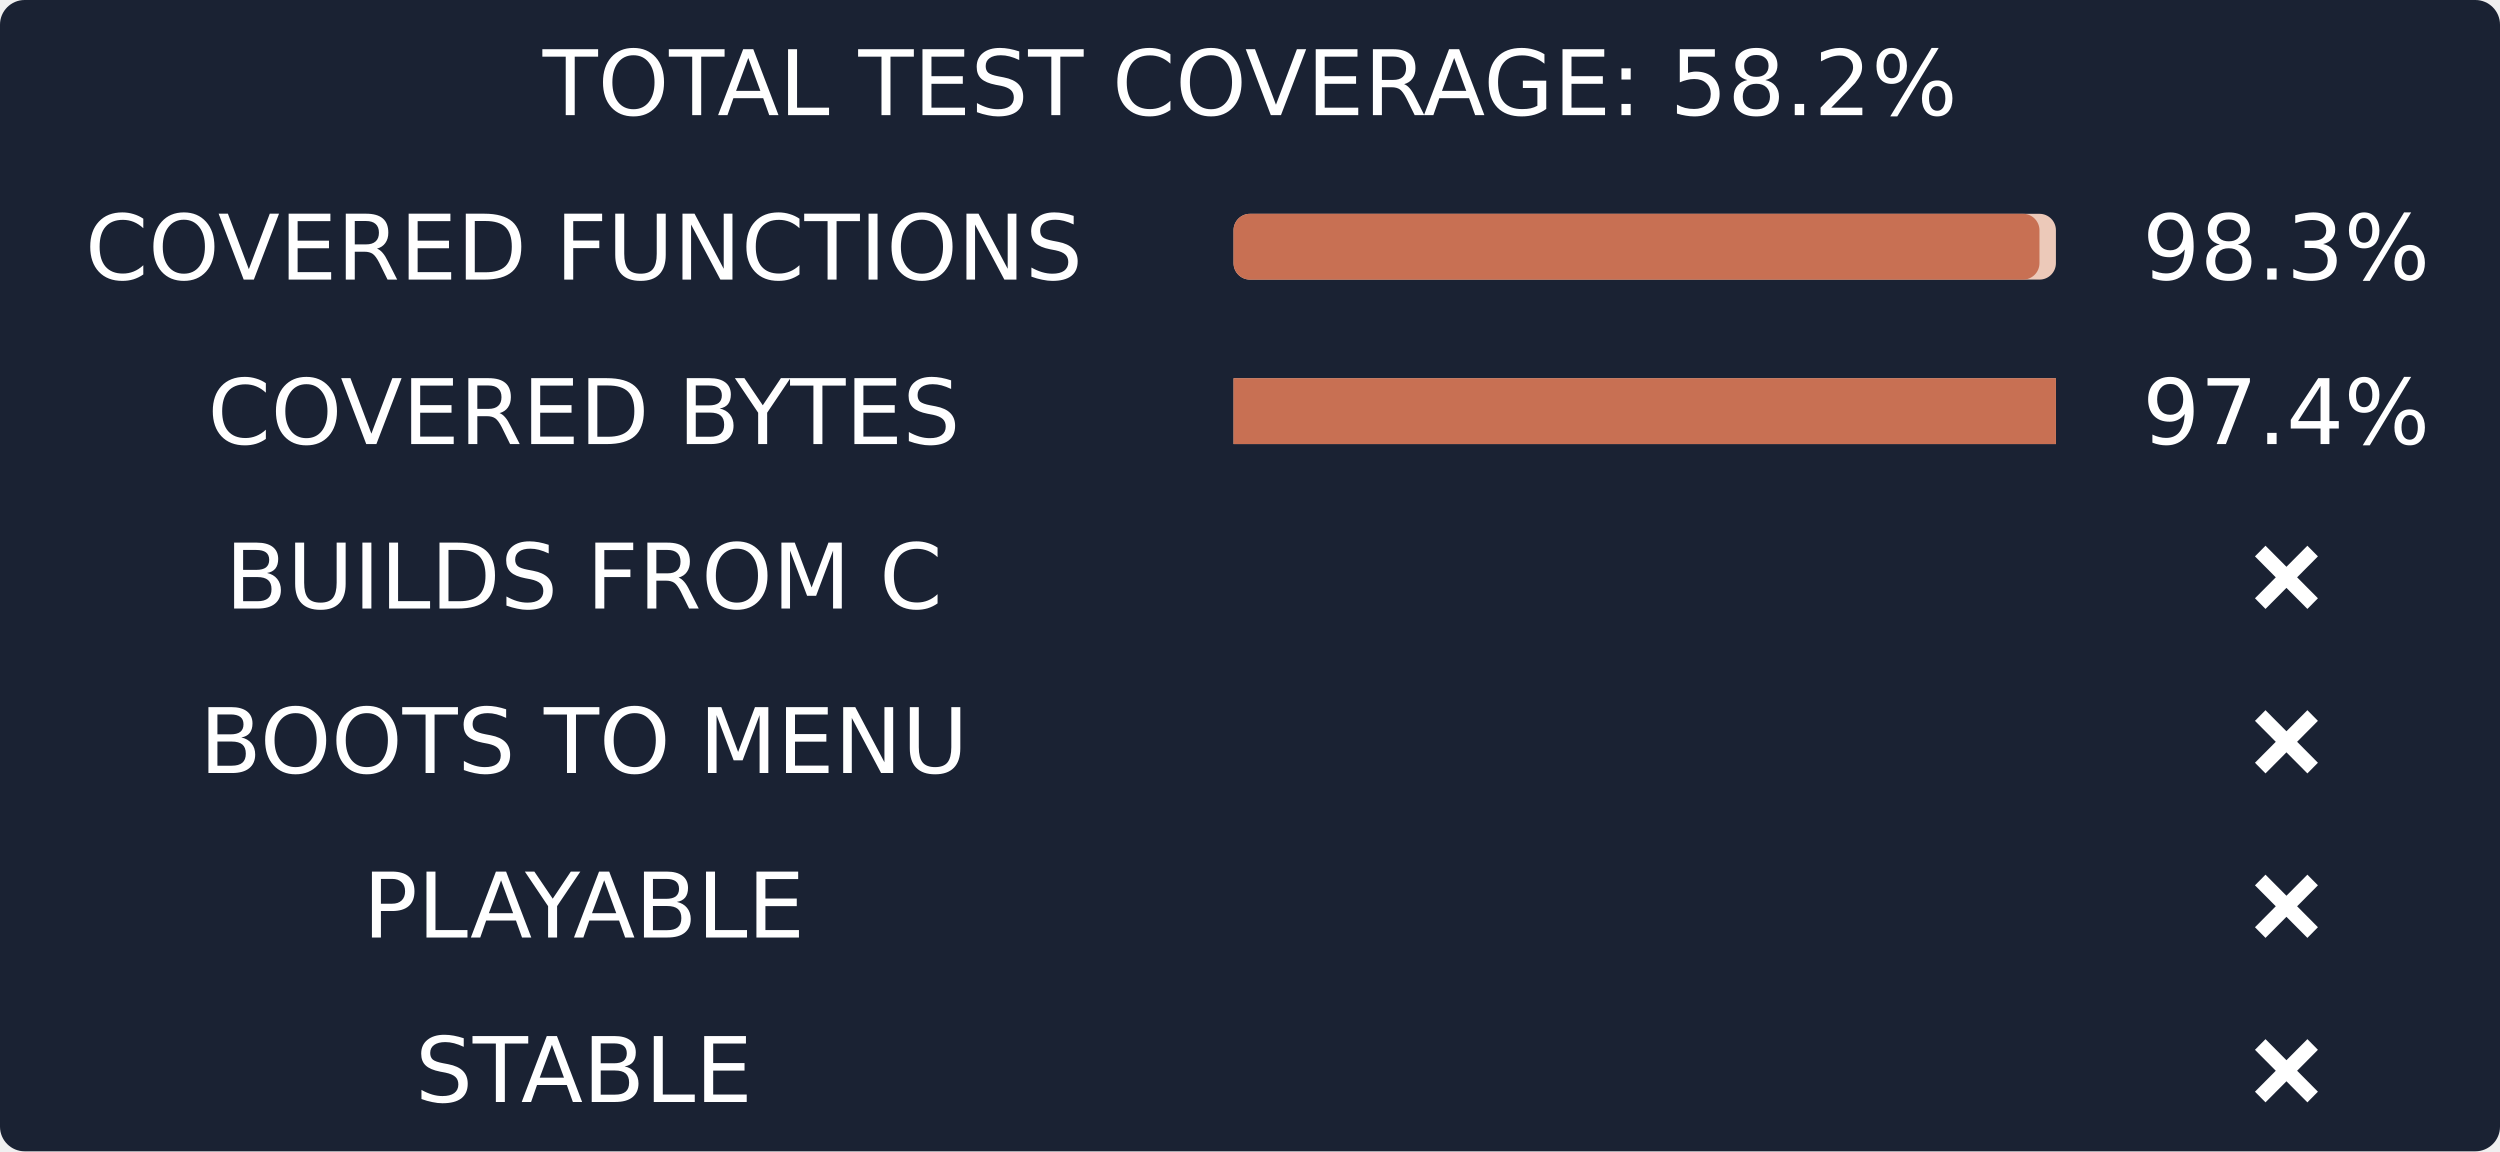
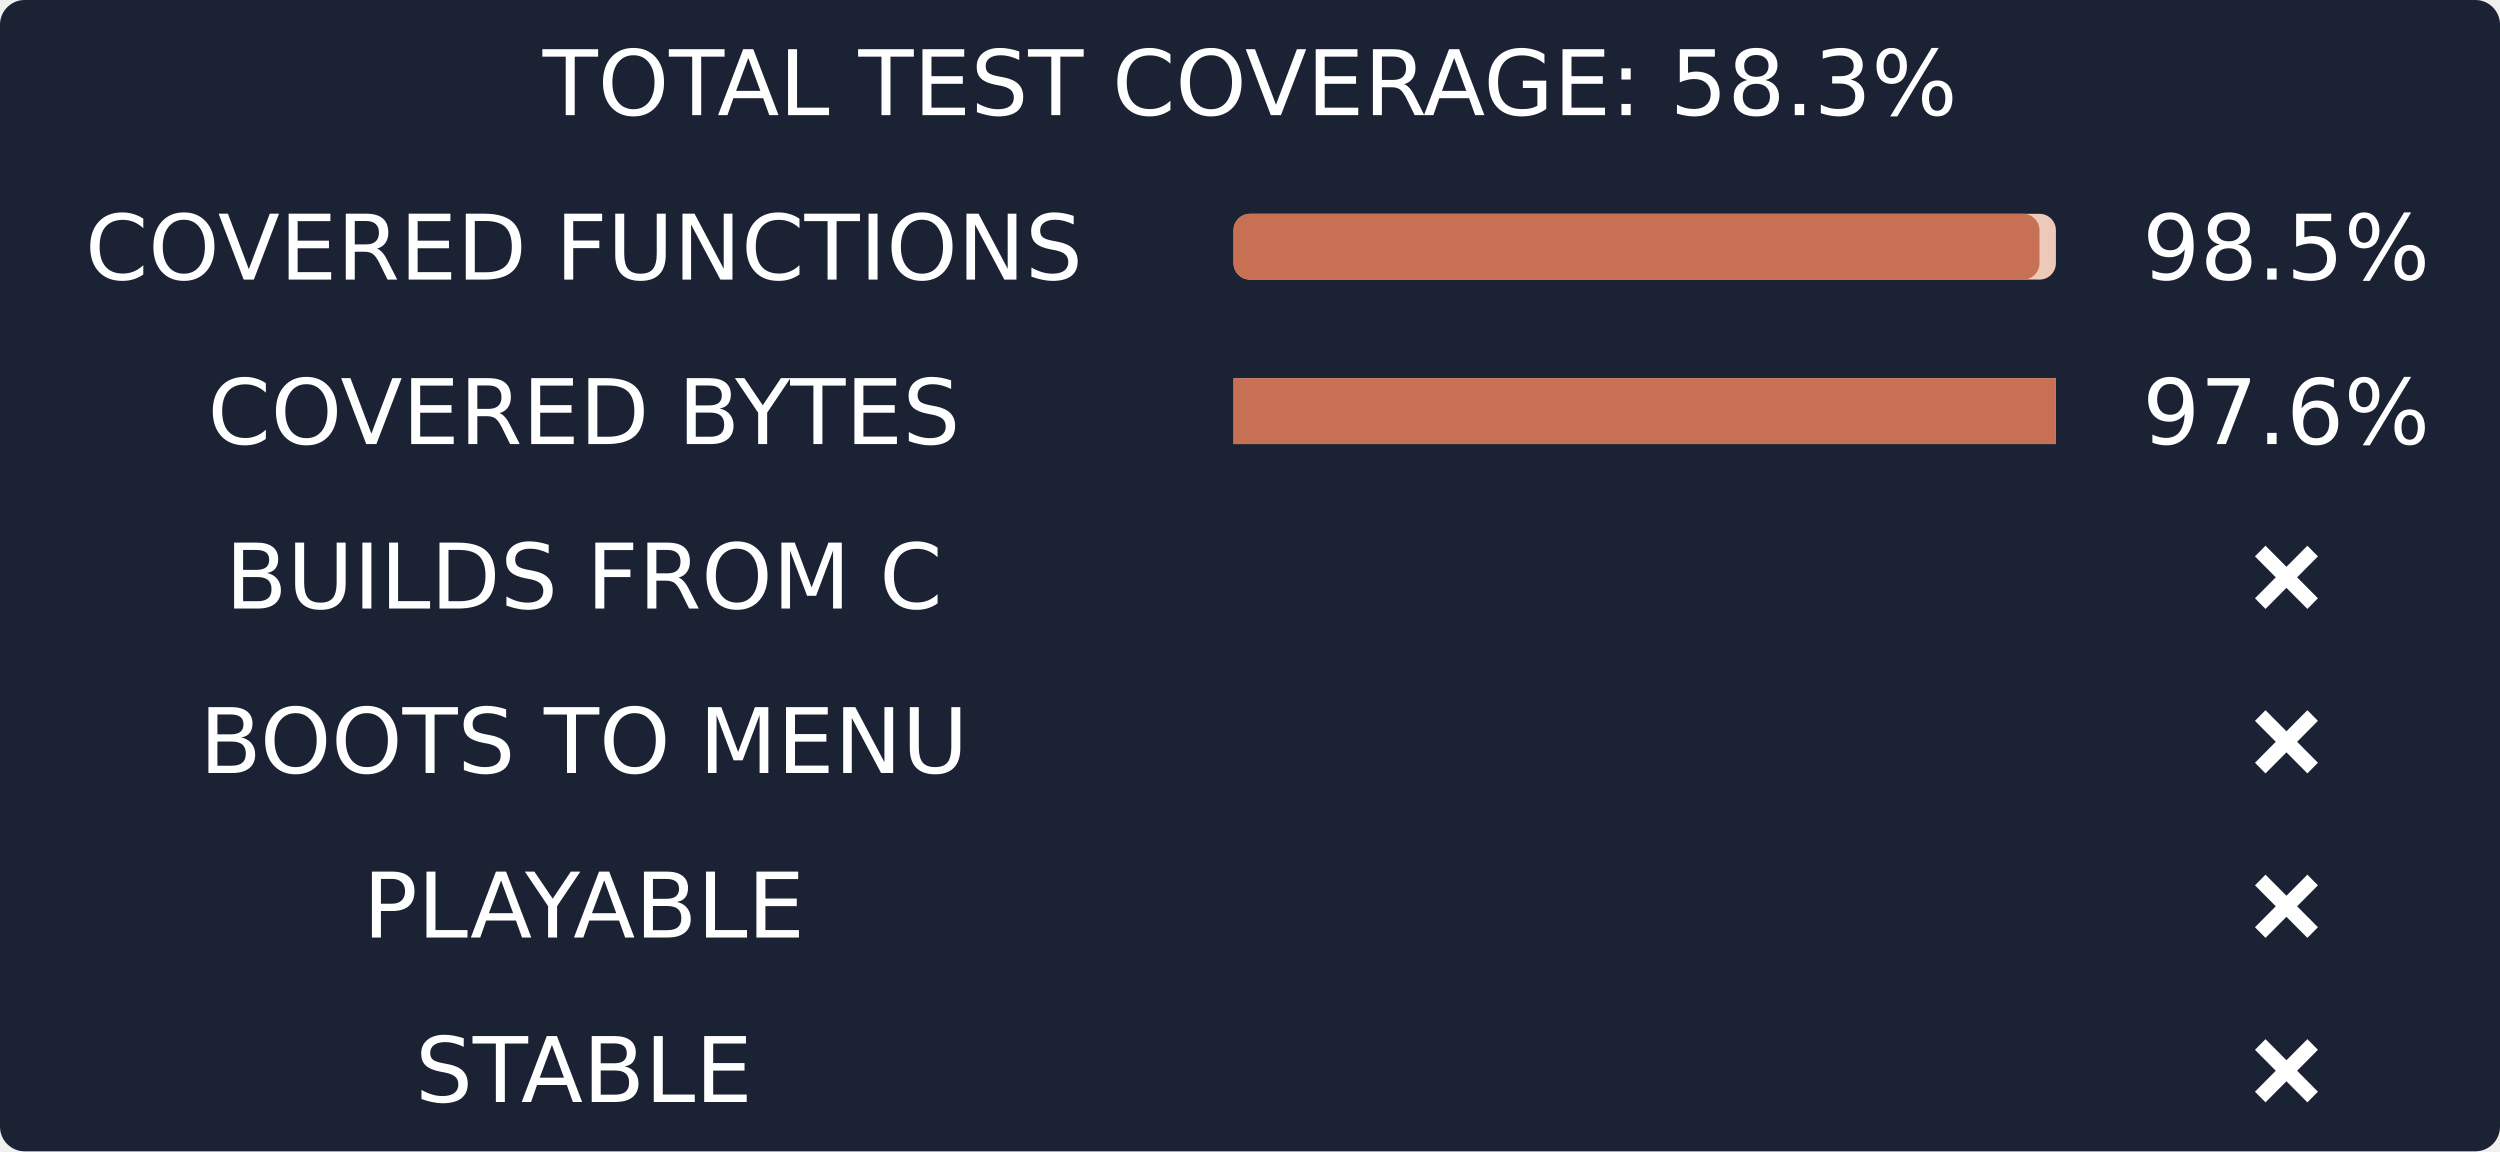
- <svg xmlns="http://www.w3.org/2000/svg" width="304" height="140" role="img" aria-label="decomp: 98.3% of functions, 97.4% of code bytes done; the total test coverage over all of them is 58.2%">
+ <svg xmlns="http://www.w3.org/2000/svg" width="304" height="140" role="img" aria-label="decomp: 98.5% of functions, 97.6% of code bytes done; the total test coverage over all of them is 58.3%">
  <clipPath id="r">
    <rect width="304" height="140" rx="3" />
  </clipPath>
  <g clip-path="url(#r)">
    <rect width="304" height="140" fill="#1a2233" />
    <rect x="150" y="26" width="100" height="8" rx="2" fill="#ecc9b9" />
    <rect x="150" y="26" width="98" height="8" rx="2" fill="#c87053" />
    <rect x="150" y="46" width="100" height="8" fill="#ecc9b9" />
    <rect x="150" y="46" width="100" height="8" fill="#c87053" />
  </g>
  <g fill="#fff" font-family="Verdana,DejaVu Sans,sans-serif" font-size="11" text-anchor="middle">
    <text x="71" y="34">COVERED FUNCTIONS</text>
    <text x="71" y="54">COVERED BYTES</text>
-     <text x="278" y="34">98.3%</text>
-     <text x="278" y="54">97.4%</text>
-     <text x="152" y="14">TOTAL TEST COVERAGE: 58.2%</text>
+     <text x="278" y="34">98.5%</text>
+     <text x="278" y="54">97.6%</text>
+     <text x="152" y="14">TOTAL TEST COVERAGE: 58.3%</text>
    <text x="71" y="74">BUILDS FROM C</text>
    <text x="278" y="74">❌</text>
    <text x="71" y="94">BOOTS TO MENU</text>
    <text x="278" y="94">❌</text>
    <text x="71" y="114">PLAYABLE</text>
    <text x="278" y="114">❌</text>
    <text x="71" y="134">STABLE</text>
    <text x="278" y="134">❌</text>
  </g>
</svg>
